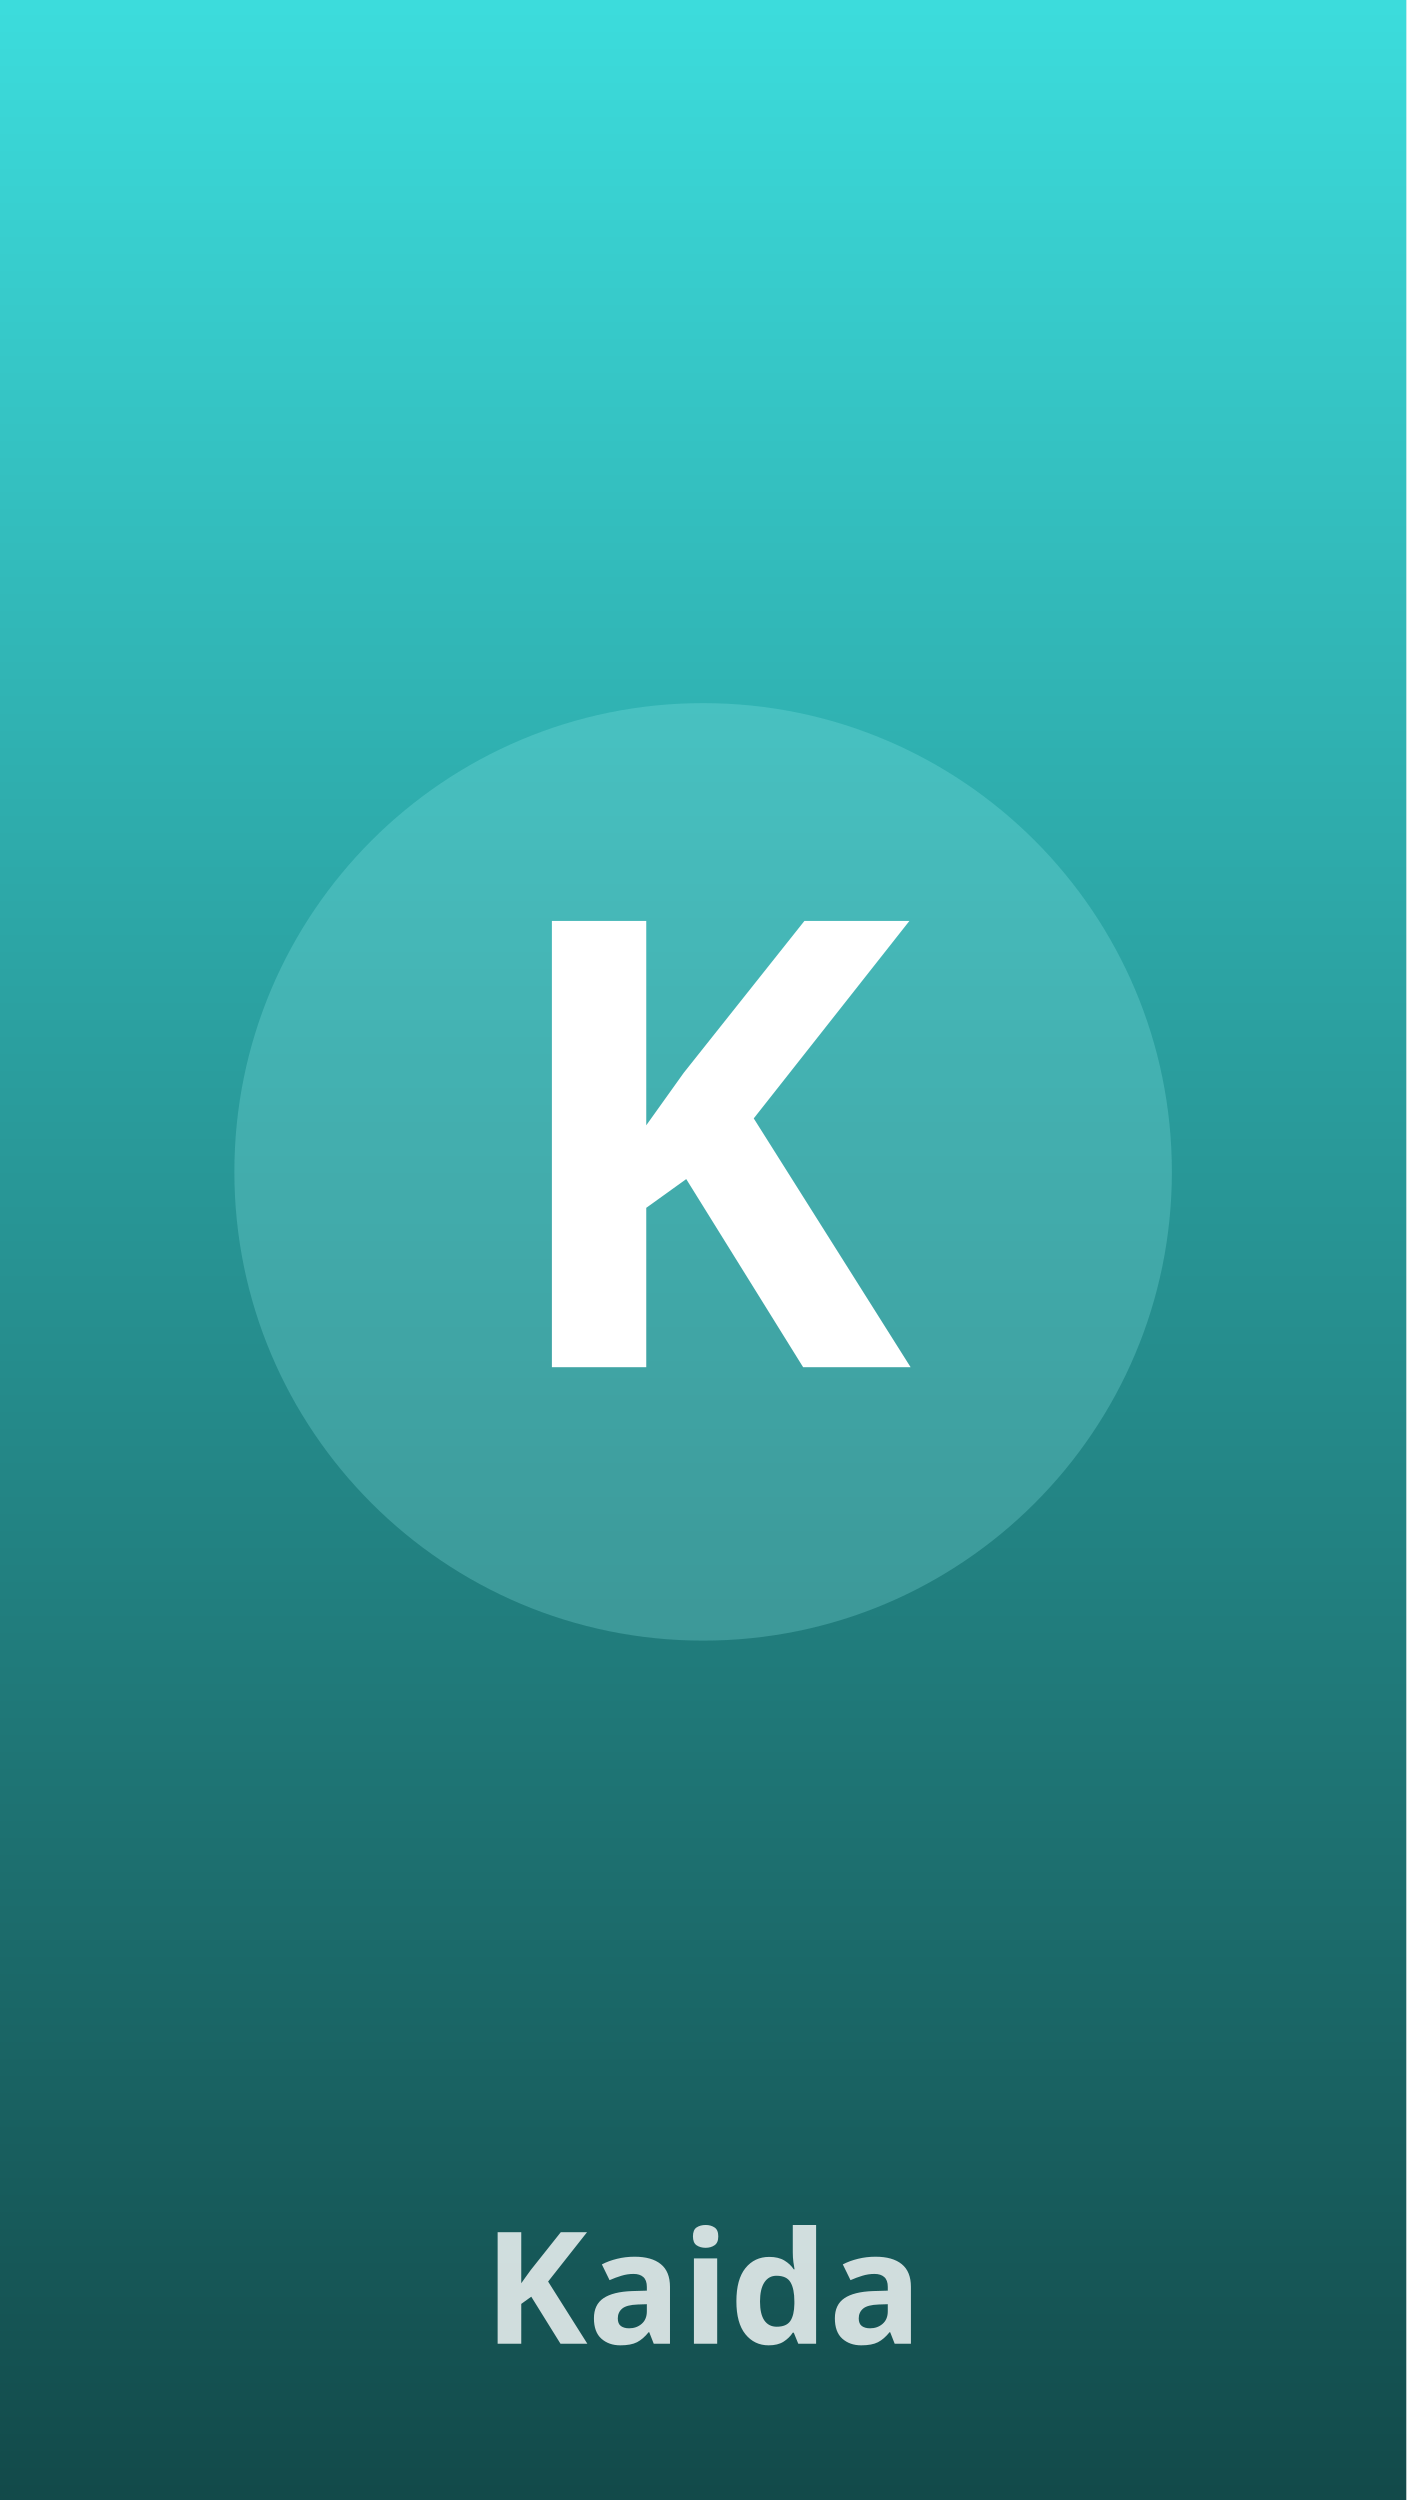
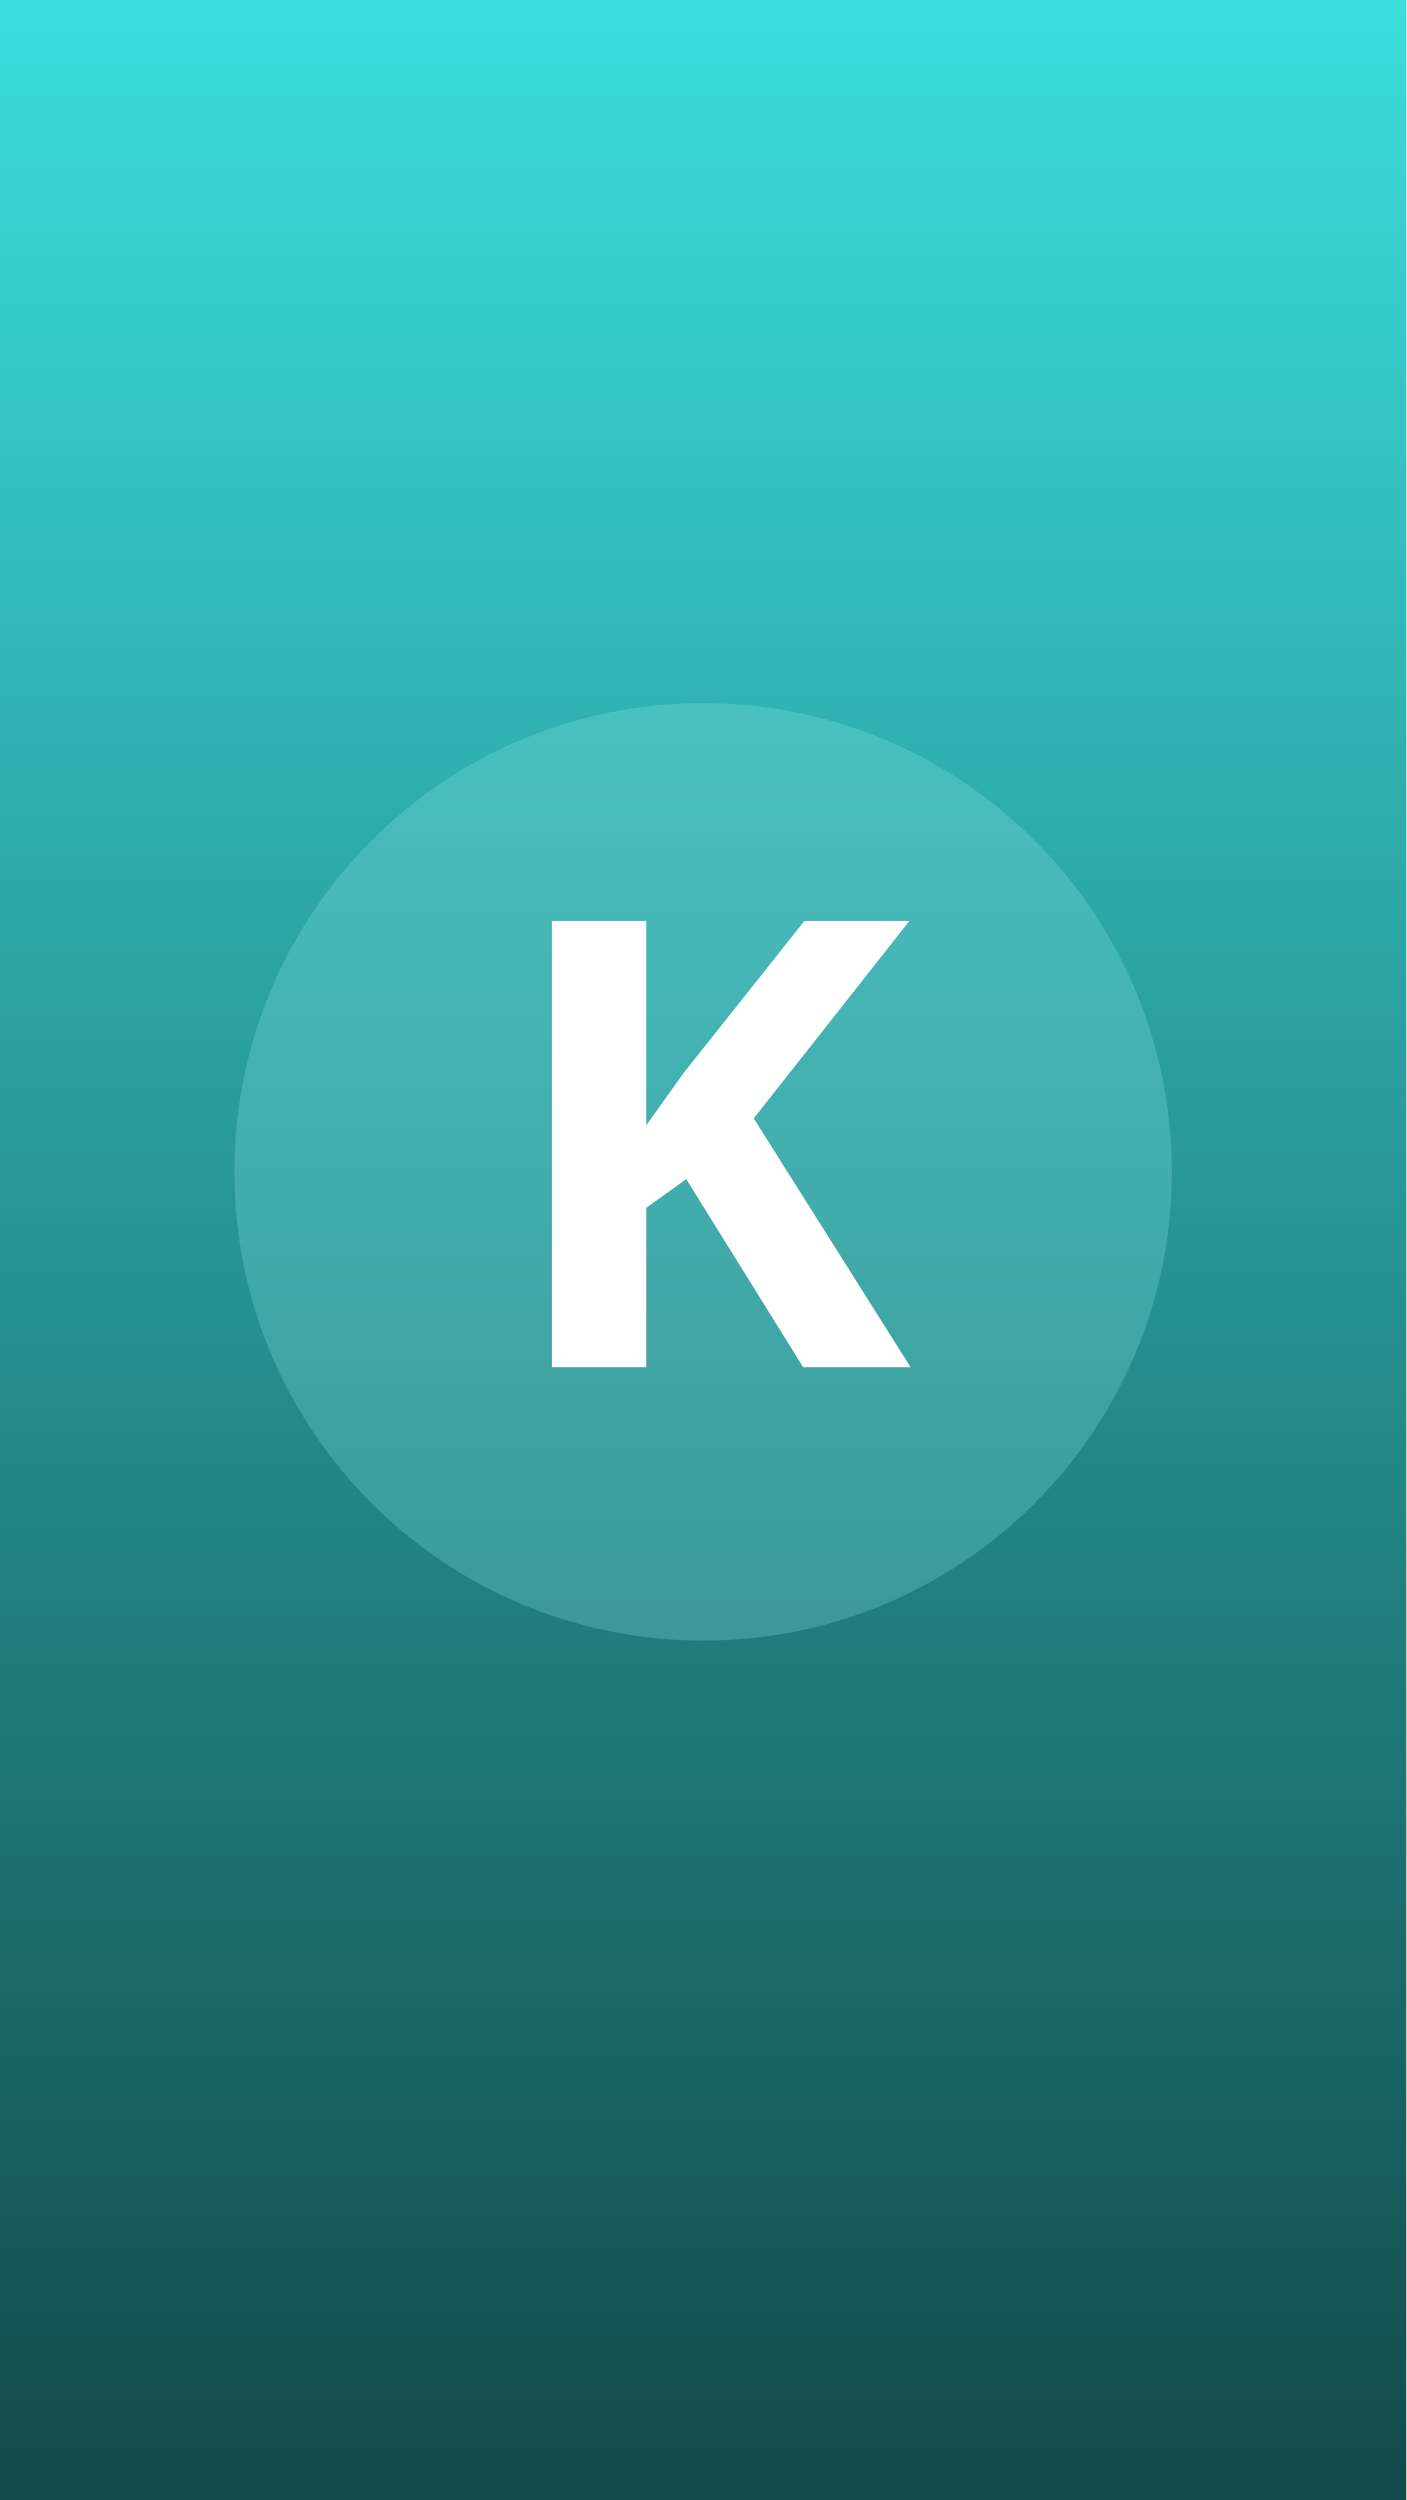
<svg xmlns="http://www.w3.org/2000/svg" width="360" height="640" viewBox="0 0 360 640">
  <defs>
    <linearGradient id="g" x1="0" y1="0" x2="0" y2="1">
      <stop offset="0" stop-color="hsl(180,70%,55%)" />
      <stop offset="1" stop-color="hsl(180,60%,18%)" />
    </linearGradient>
  </defs>
  <rect width="360" height="640" fill="url(#g)" />
  <circle cx="180" cy="300" r="120" fill="hsl(180,70%,75%)" fill-opacity="0.25" />
  <text x="180" y="350" font-family="Segoe UI, sans-serif" font-size="160" font-weight="700" fill="#fff" text-anchor="middle">K</text>
-   <text x="180" y="600" font-family="Segoe UI, sans-serif" font-size="40" font-weight="600" fill="#fff" fill-opacity="0.8" text-anchor="middle">Kaida</text>
</svg>
